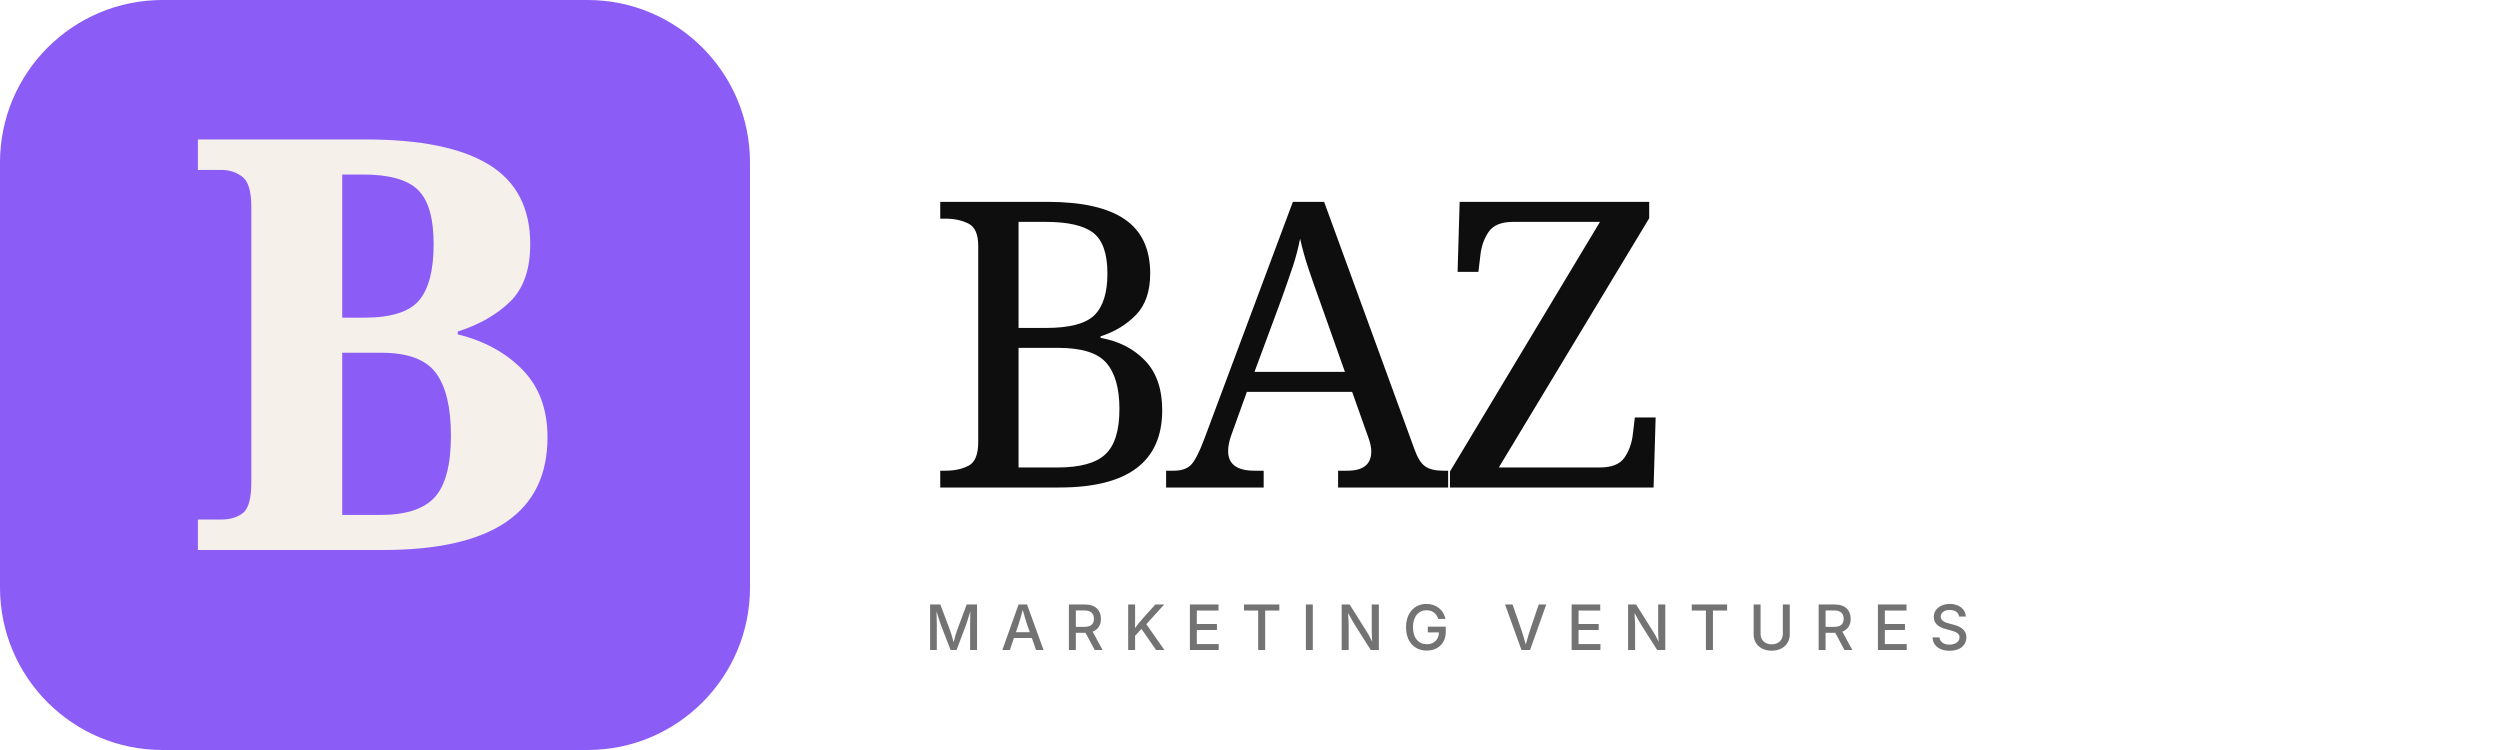
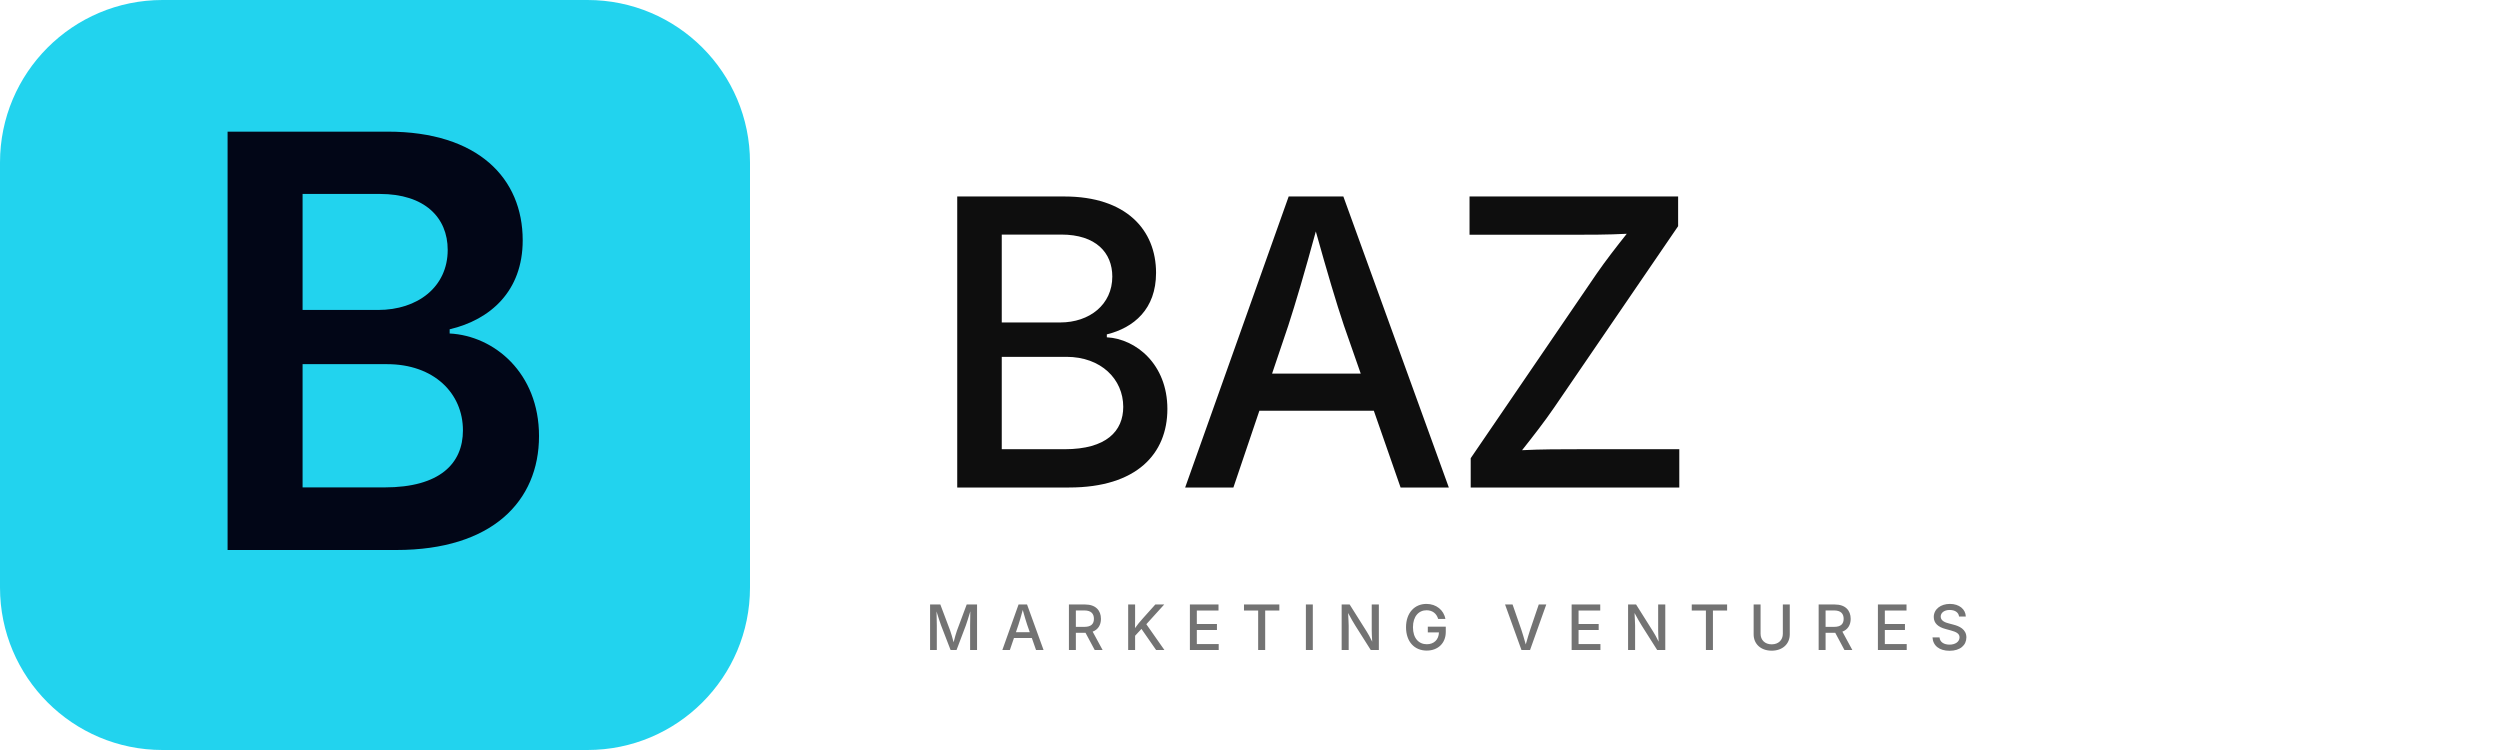
<svg xmlns="http://www.w3.org/2000/svg" viewBox="0 0 400 120" width="400" height="120">
-   <rect x="0" y="0" width="120" height="120" rx="26" fill="#8b5cf6" />
-   <text x="60" y="88" font-family="Fraunces, Georgia, serif" font-size="92" font-weight="600" fill="#f5f1ea" text-anchor="middle" letter-spacing="-3">B</text>
-   <text x="148" y="78" font-family="Fraunces, Georgia, serif" font-size="64" font-weight="500" fill="#0e0e0e" letter-spacing="-2">BAZ</text>
+   <rect x="0" y="0" width="120" height="120" rx="26" fill="#22D3EE" />
+   <text x="60" y="88" font-family="Inter, Georgia, serif" font-size="92" font-weight="600" fill="#020617" text-anchor="middle" letter-spacing="-3">B</text>
+   <text x="148" y="78" font-family="Inter, Georgia, serif" font-size="64" font-weight="500" fill="#0e0e0e" letter-spacing="-2">BAZ</text>
  <text x="148" y="104" font-family="Inter, system-ui, sans-serif" font-size="10" font-weight="500" fill="#737373" letter-spacing="3">MARKETING VENTURES</text>
</svg>
